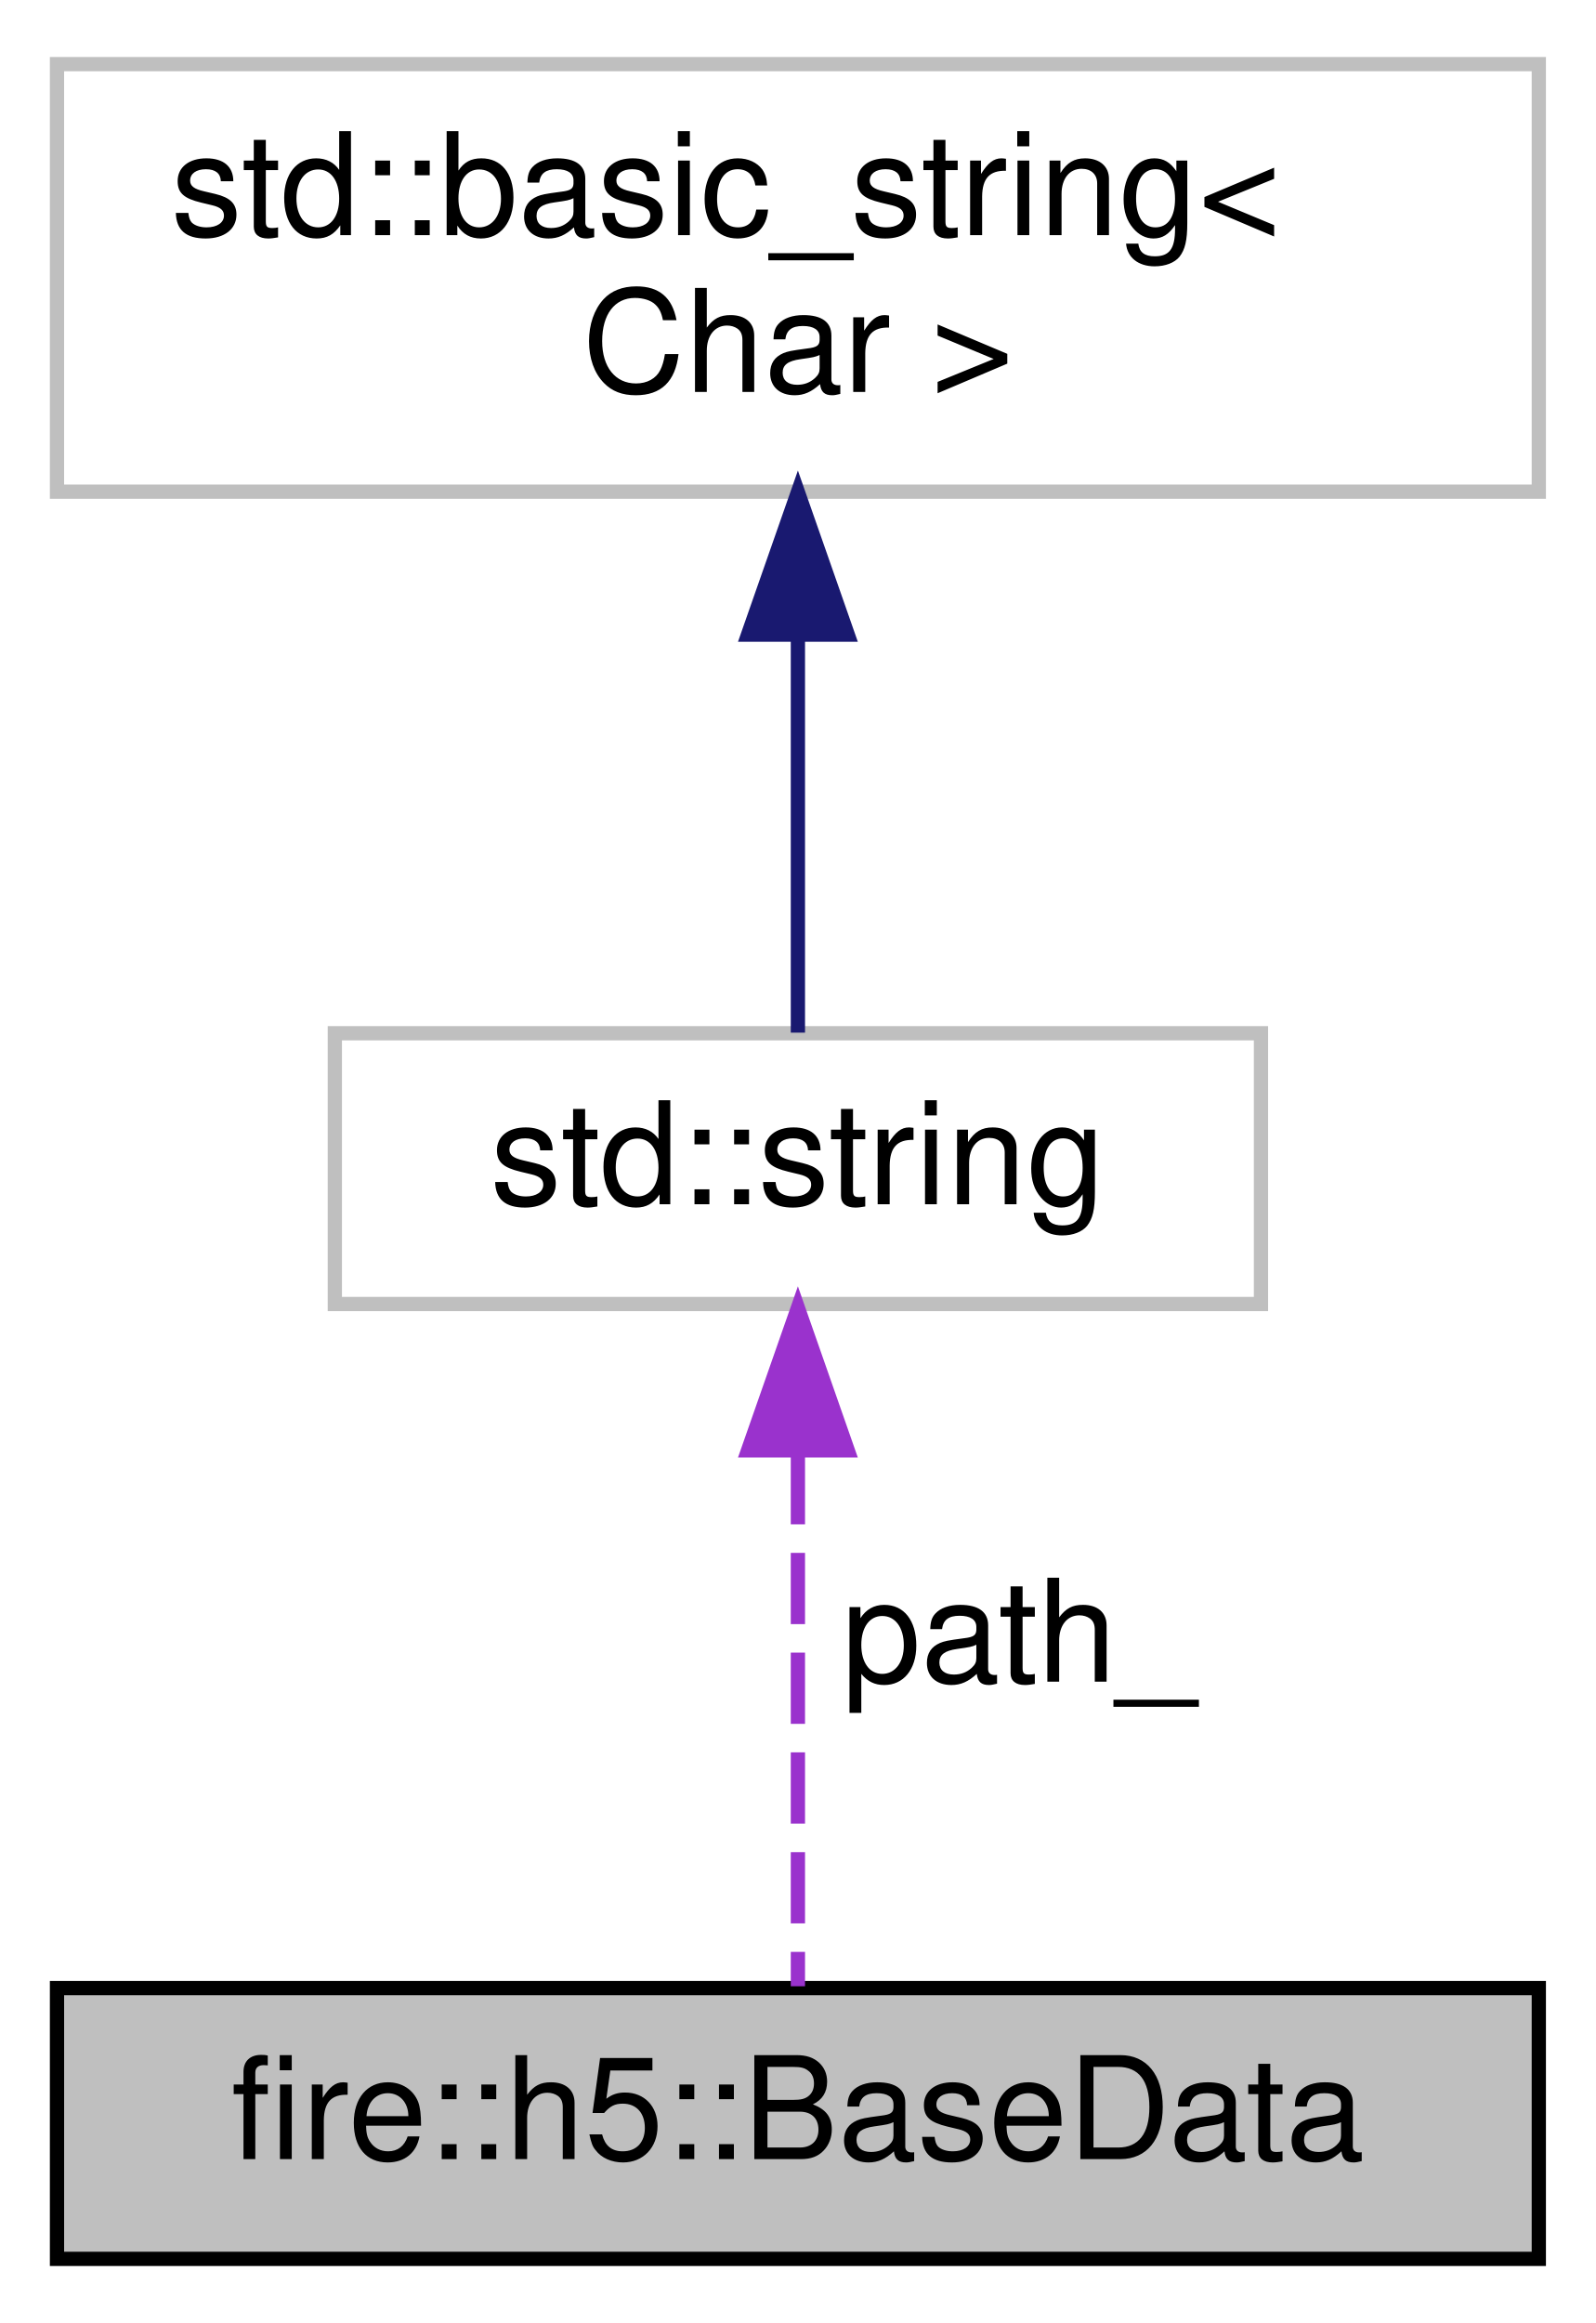
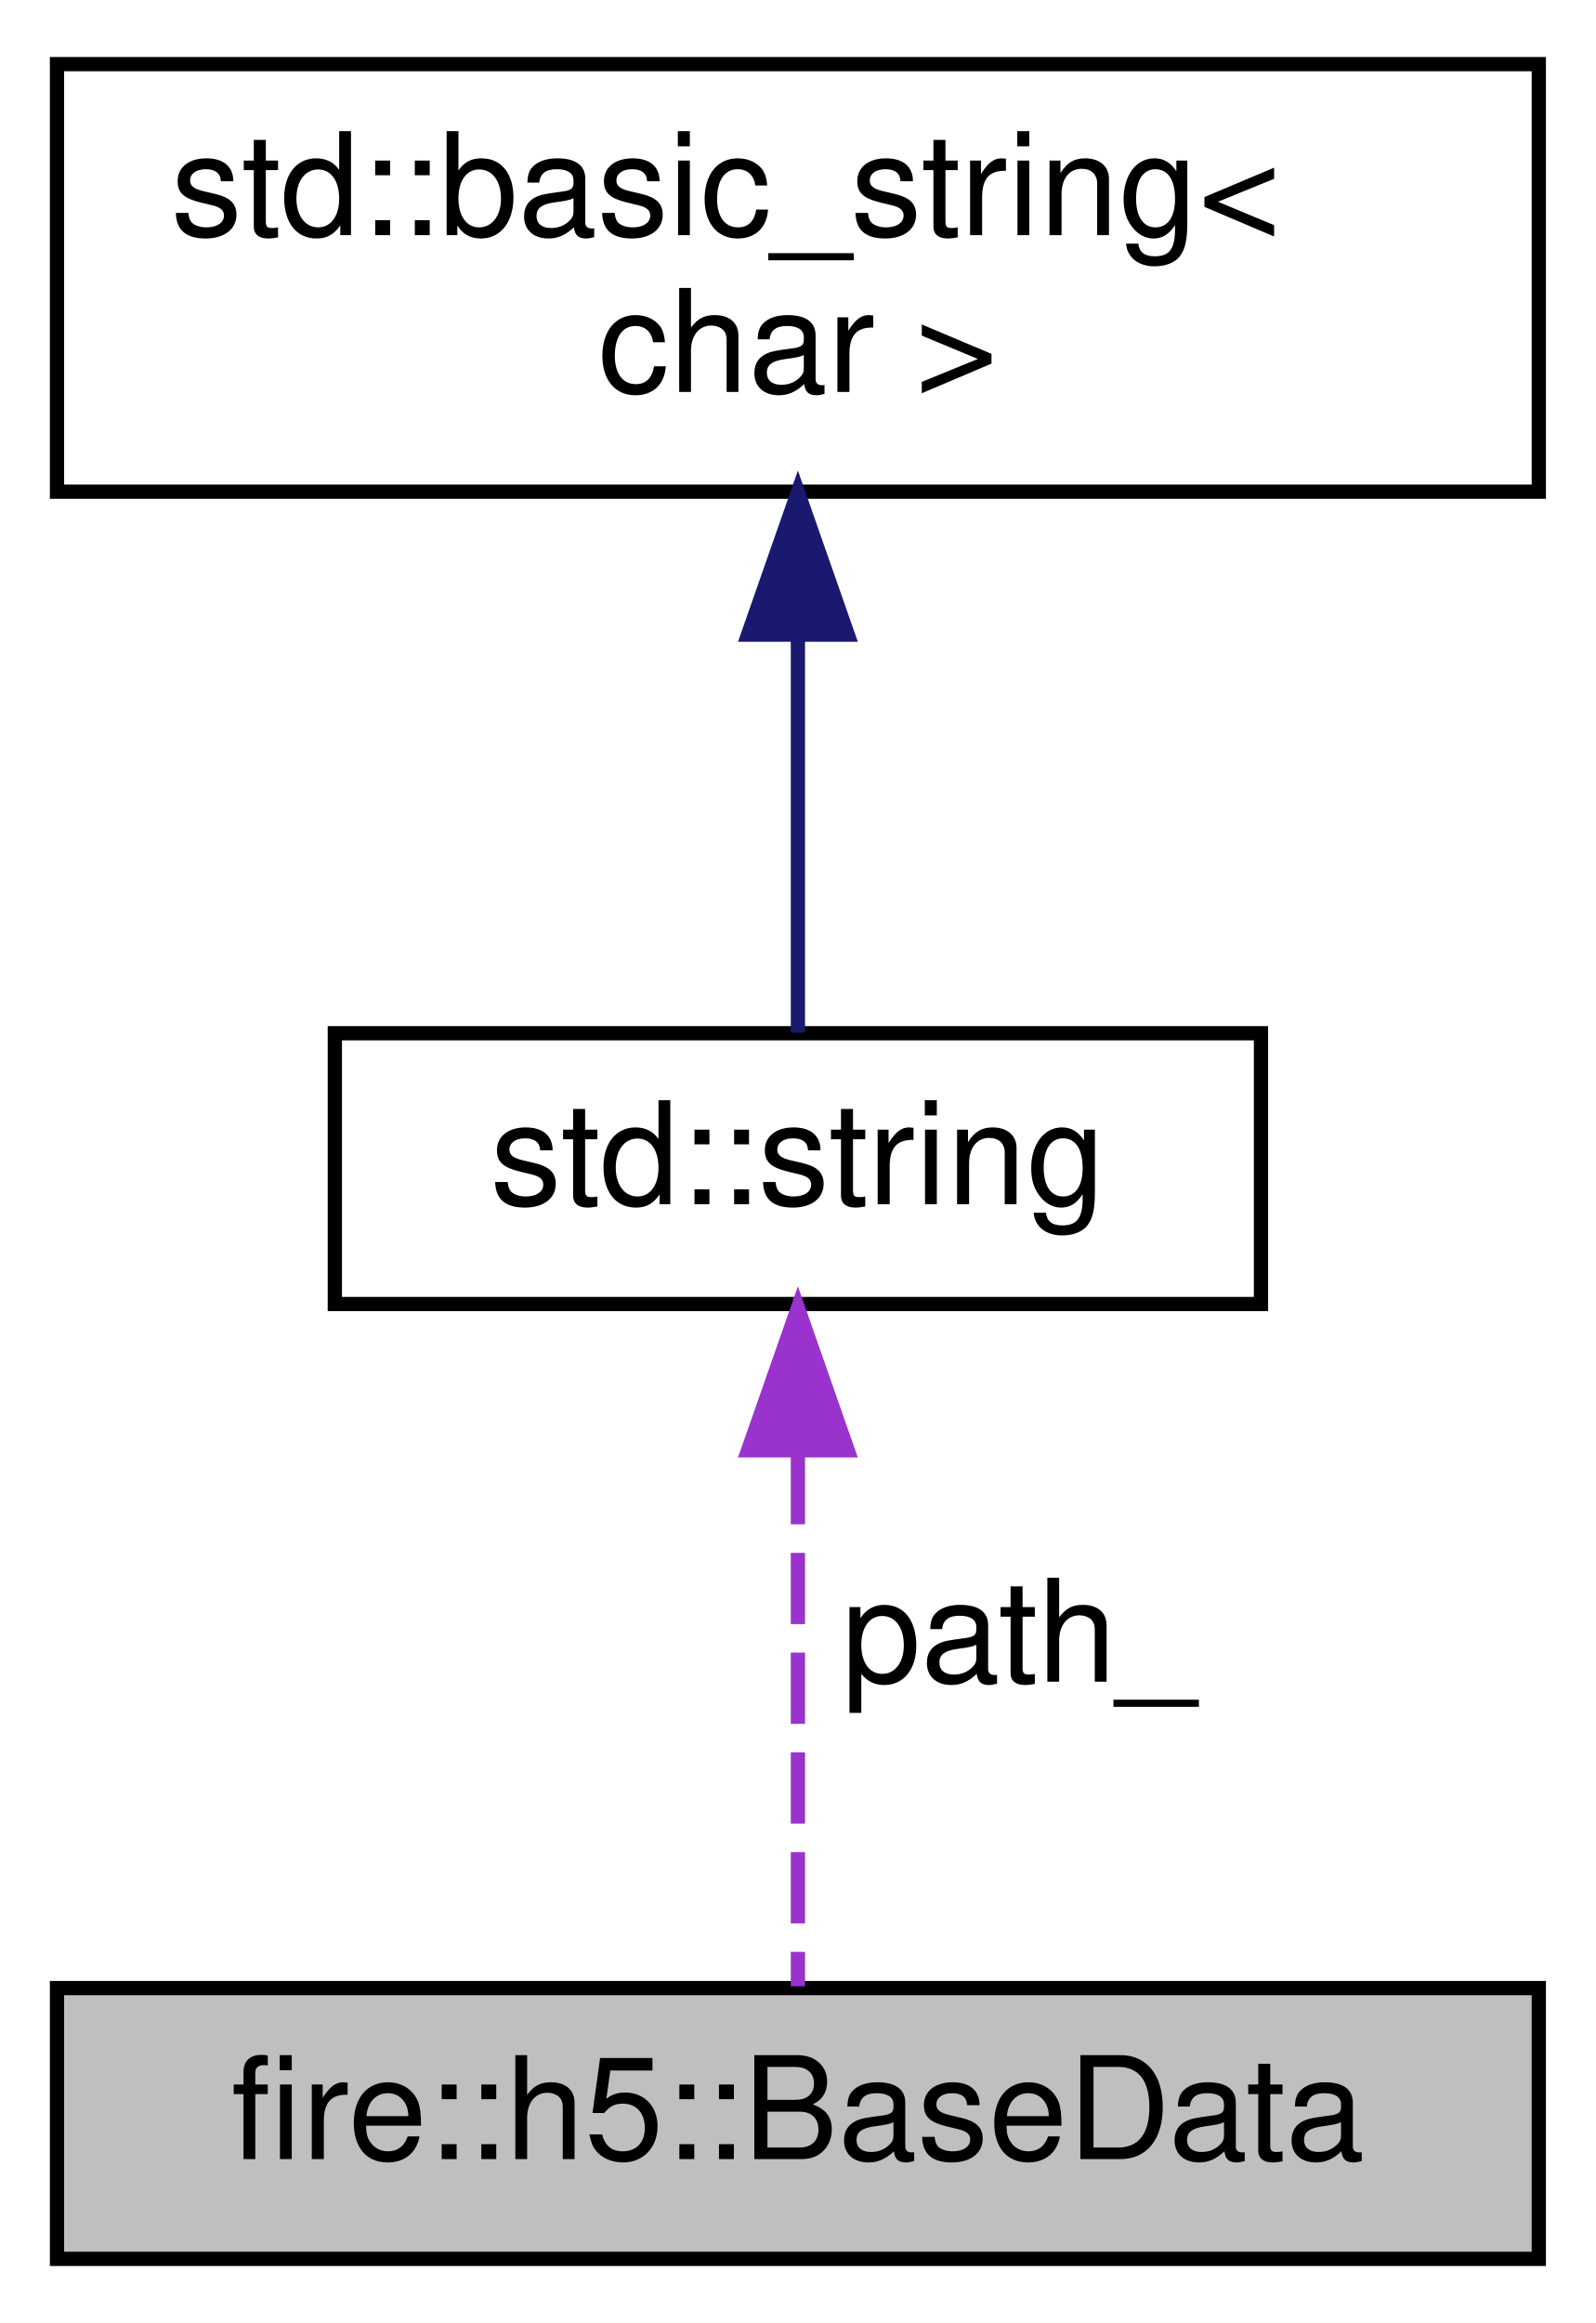
<svg xmlns="http://www.w3.org/2000/svg" xmlns:xlink="http://www.w3.org/1999/xlink" width="112pt" height="163pt" viewBox="0.00 0.00 112.00 163.00">
  <g id="graph0" class="graph" transform="scale(1 1) rotate(0) translate(4 159)">
    <g id="node1" class="node">
      <g id="a_node1">
        <a xlink:title="Empty data base allowing recursion.">
          <polygon fill="#bfbfbf" stroke="black" points="0,-0.5 0,-19.5 104,-19.5 104,-0.5 0,-0.5" />
          <text text-anchor="middle" x="52" y="-7.5" font-family="Helvetica,sans-Serif" font-size="10.00">fire::h5::BaseData</text>
        </a>
      </g>
    </g>
    <g id="node2" class="node">
      <g id="a_node2">
-         <a xlink:title=" ">
-           <polygon fill="none" stroke="#bfbfbf" points="19.5,-67.5 19.5,-86.5 84.5,-86.5 84.5,-67.5 19.5,-67.5" />
+         <a target="_parent" xlink:href="http://en.cppreference.com/w/cpp/string/basic_string.html" xlink:title=" ">
+           <polygon fill="none" stroke="black" points="19.5,-67.5 19.5,-86.5 84.5,-86.5 84.5,-67.5 19.5,-67.5" />
          <text text-anchor="middle" x="52" y="-74.5" font-family="Helvetica,sans-Serif" font-size="10.00">std::string</text>
        </a>
      </g>
    </g>
    <g id="edge1" class="edge">
      <path fill="none" stroke="#9a32cd" stroke-dasharray="5,2" d="M52,-57.04C52,-44.67 52,-29.12 52,-19.63" />
      <polygon fill="#9a32cd" stroke="#9a32cd" points="48.5,-57.23 52,-67.23 55.5,-57.23 48.5,-57.23" />
      <text text-anchor="middle" x="67.5" y="-41" font-family="Helvetica,sans-Serif" font-size="10.00"> path_</text>
    </g>
    <g id="node3" class="node">
      <g id="a_node3">
-         <a xlink:title=" ">
-           <polygon fill="none" stroke="#bfbfbf" points="0,-124.5 0,-154.5 104,-154.5 104,-124.5 0,-124.5" />
+         <a target="_parent" xlink:href="http://en.cppreference.com/w/cpp/string/basic_string.html" xlink:title=" ">
+           <polygon fill="none" stroke="black" points="0,-124.5 0,-154.5 104,-154.5 104,-124.5 0,-124.5" />
          <text text-anchor="start" x="8" y="-142.5" font-family="Helvetica,sans-Serif" font-size="10.00">std::basic_string&lt;</text>
-           <text text-anchor="middle" x="52" y="-131.5" font-family="Helvetica,sans-Serif" font-size="10.00"> Char &gt;</text>
+           <text text-anchor="middle" x="52" y="-131.5" font-family="Helvetica,sans-Serif" font-size="10.00"> char &gt;</text>
        </a>
      </g>
    </g>
    <g id="edge2" class="edge">
      <path fill="none" stroke="midnightblue" d="M52,-114.35C52,-104.51 52,-93.78 52,-86.54" />
      <polygon fill="midnightblue" stroke="midnightblue" points="48.5,-114.47 52,-124.47 55.5,-114.47 48.5,-114.47" />
    </g>
  </g>
</svg>
